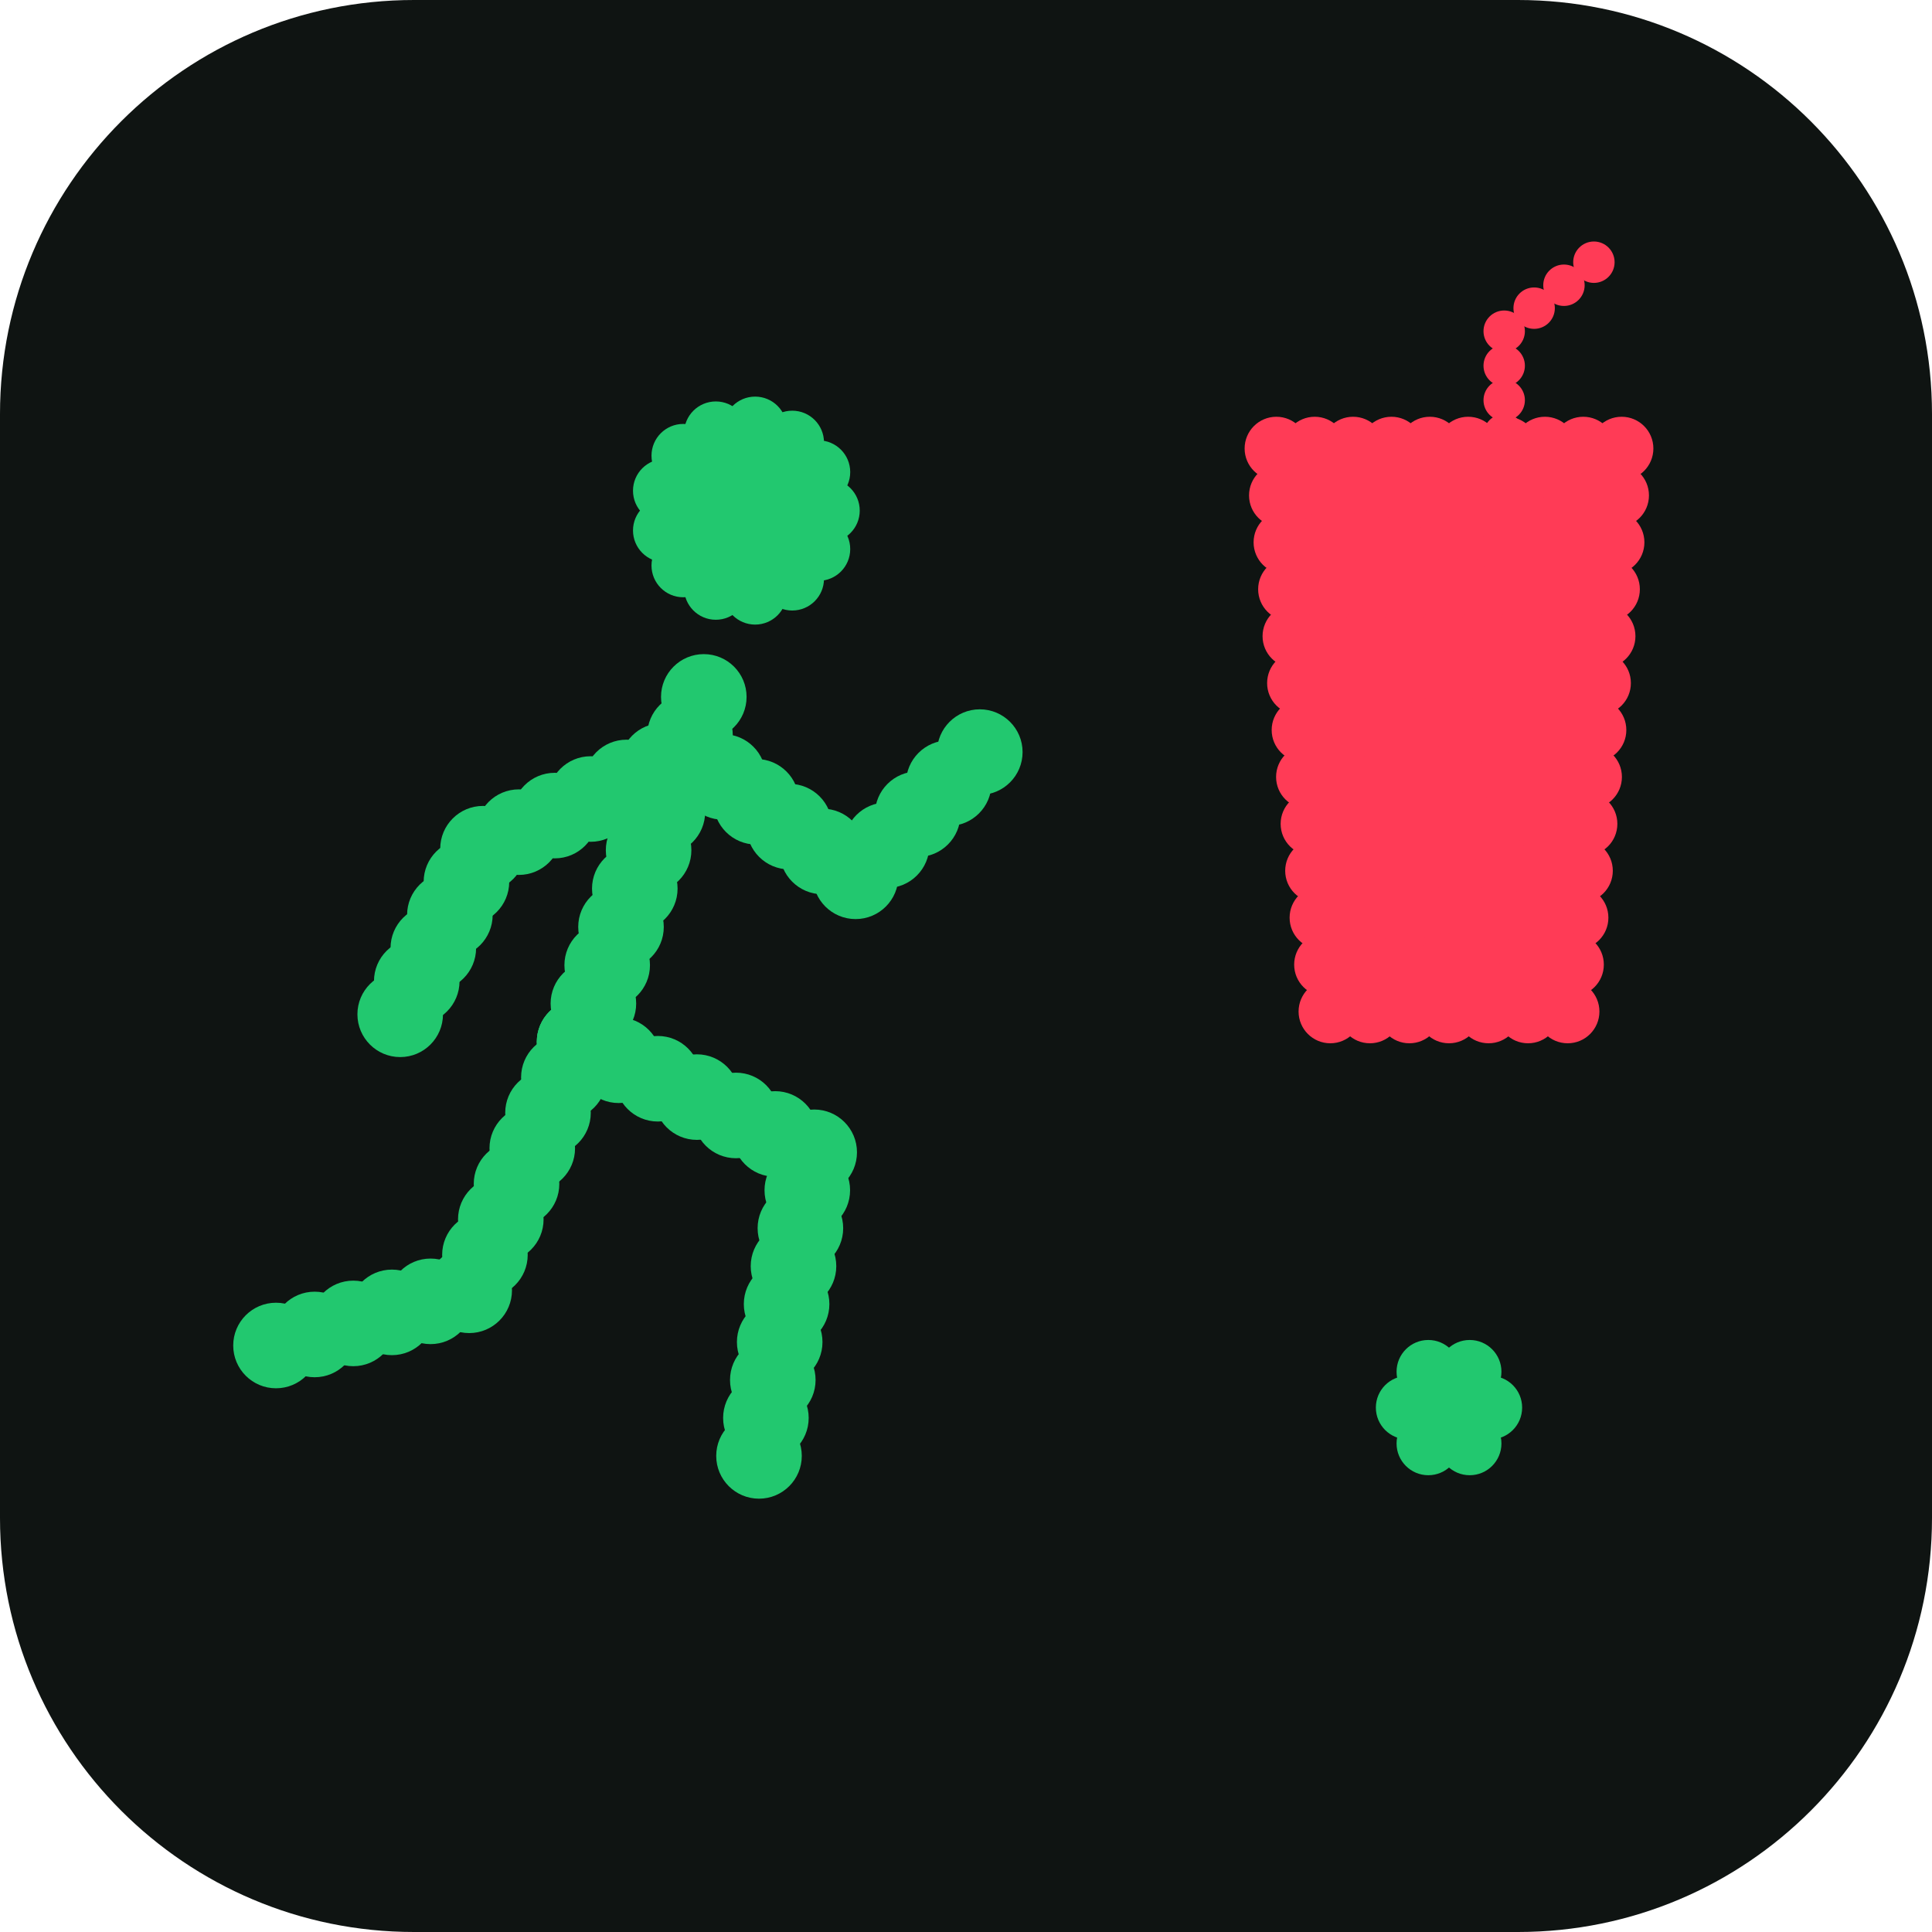
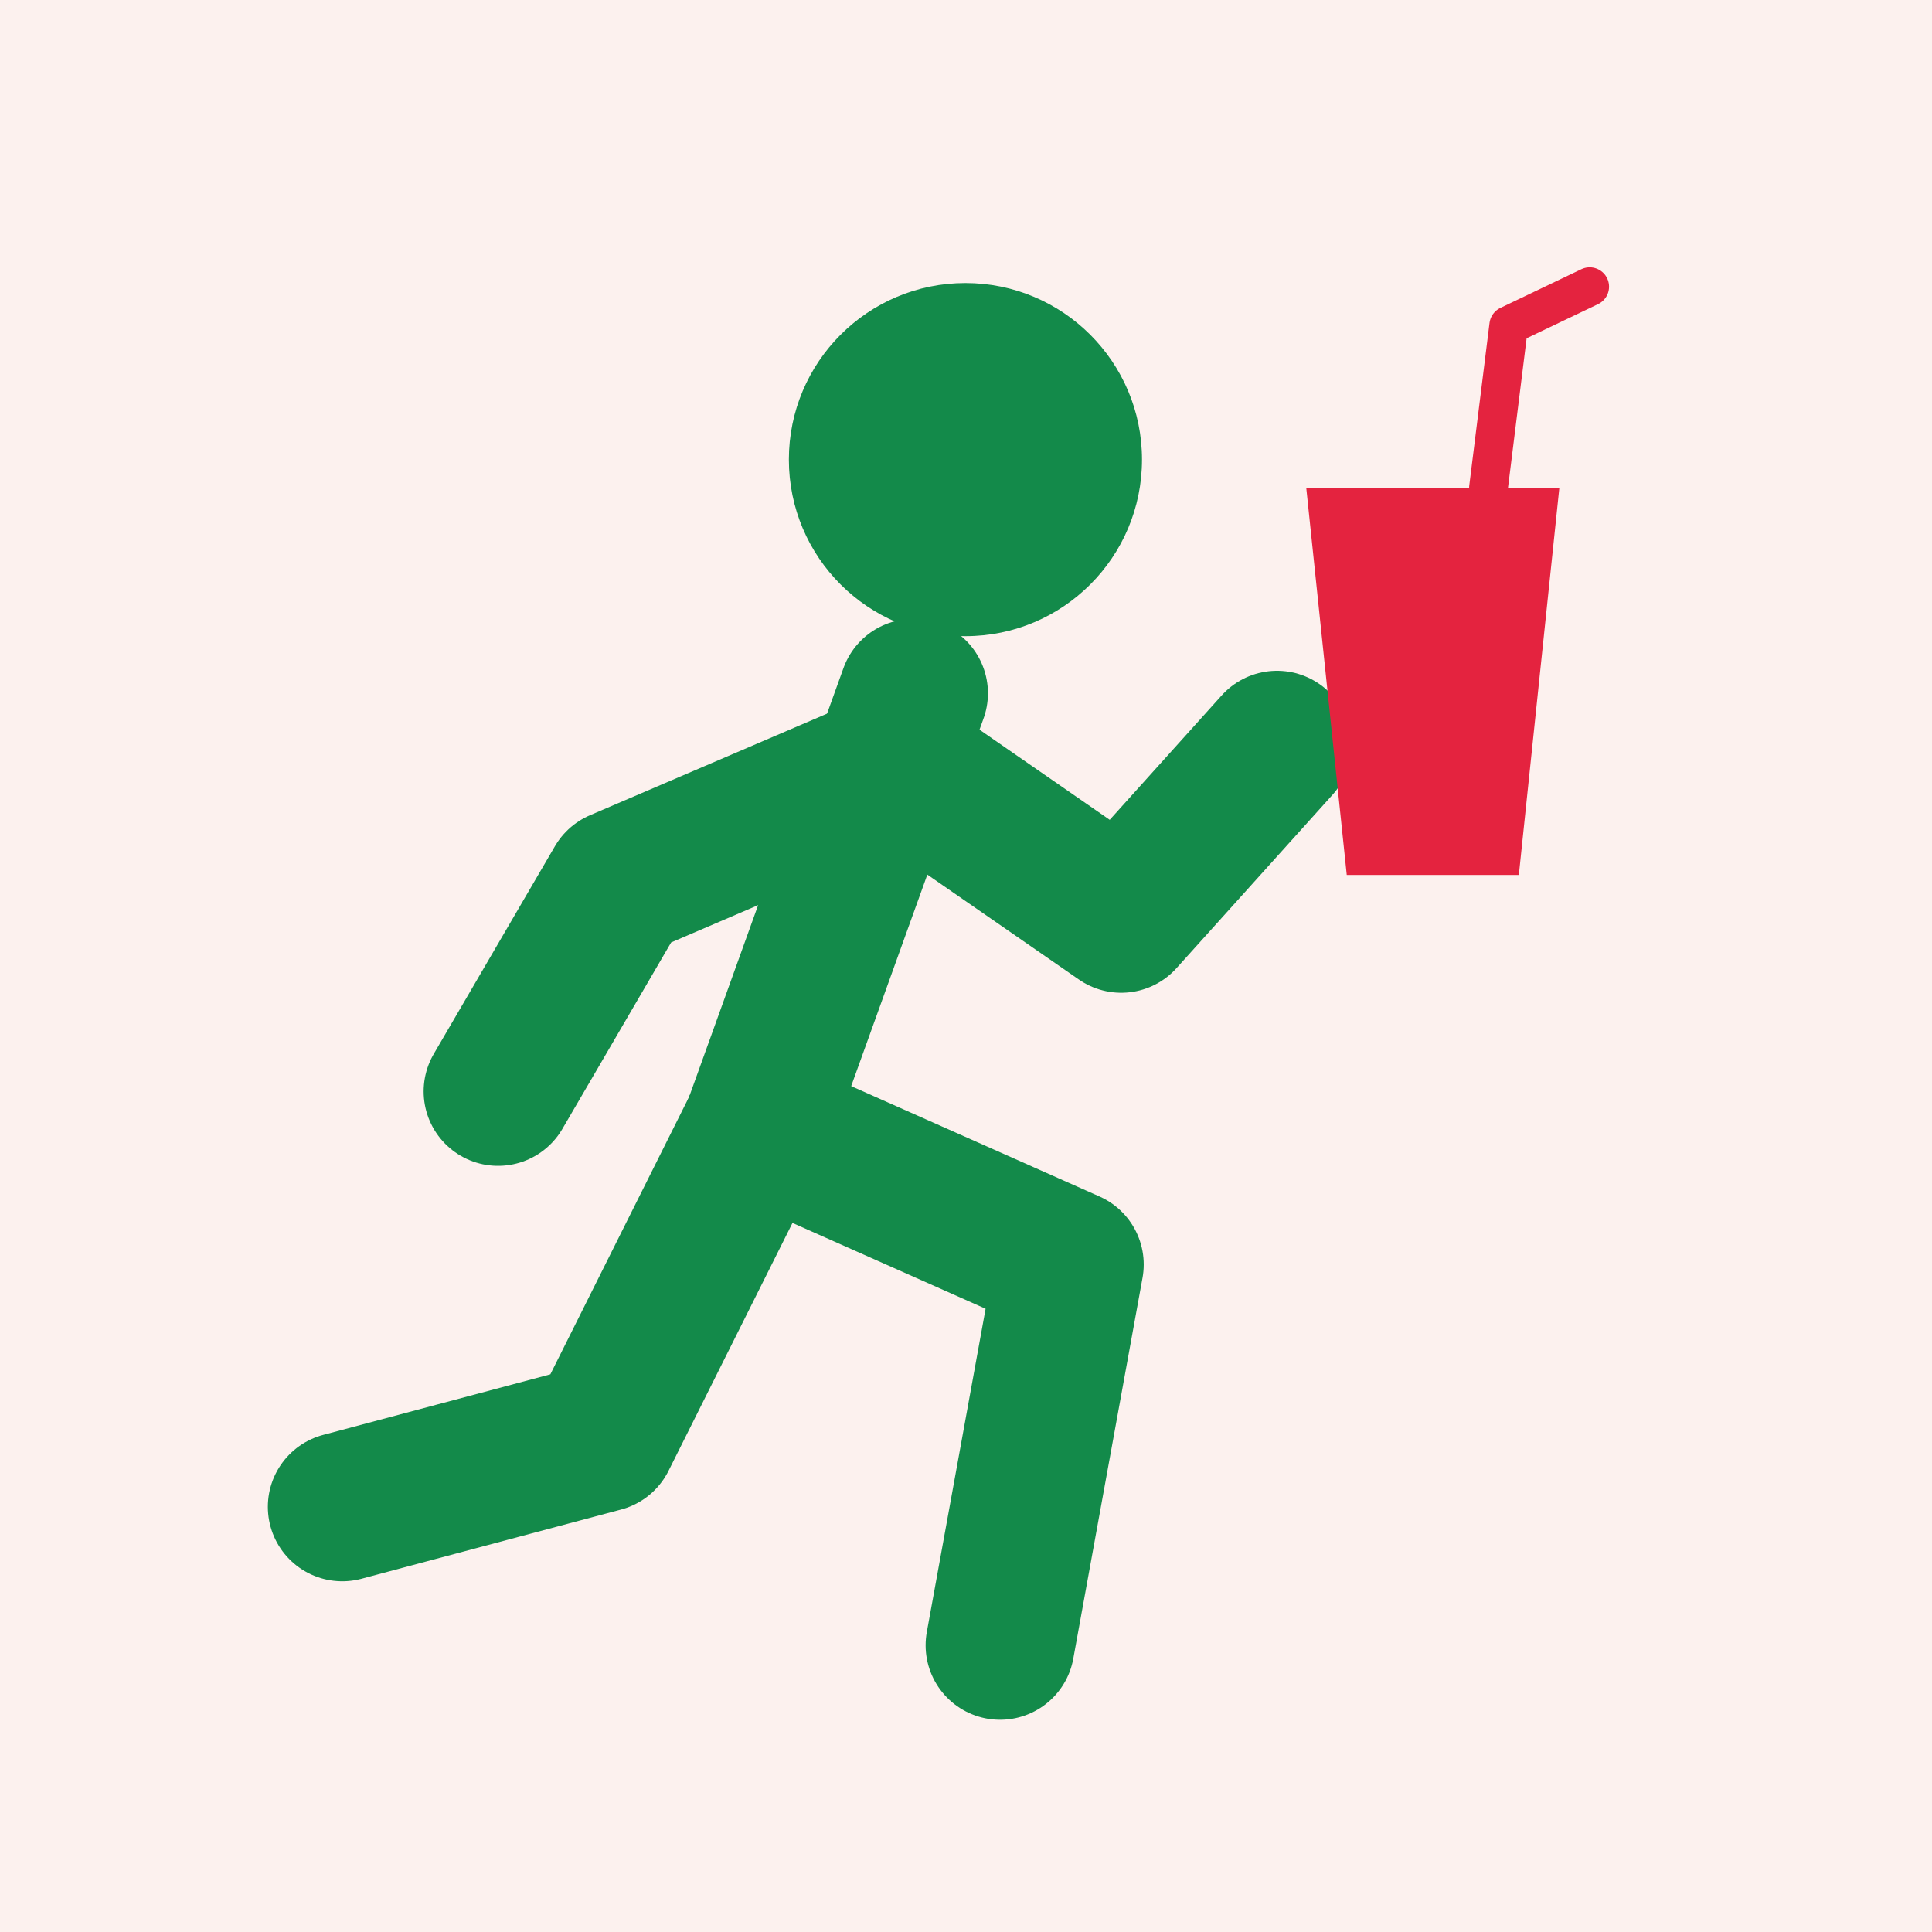
- <svg xmlns="http://www.w3.org/2000/svg" viewBox="0 0 112 112">
-   <style>.o{fill:#1b2420}.f,.g{fill:#22c86f}.g.empty{fill:#14532f}.j,.s{fill:#ff3b56}</style>
-   <rect width="112" height="112" rx="24" fill="#0f1412" />
-   <g transform="translate(8 14) scale(.8)">
-     <circle class="f" cx="41.00" cy="33.00" r="3.1" />
-     <circle class="f" cx="40.00" cy="35.78" r="3.1" />
-     <circle class="f" cx="39.00" cy="38.56" r="3.1" />
-     <circle class="f" cx="38.00" cy="41.33" r="3.1" />
-     <circle class="f" cx="37.00" cy="44.11" r="3.1" />
-     <circle class="f" cx="36.00" cy="46.89" r="3.1" />
-     <circle class="f" cx="35.00" cy="49.67" r="3.1" />
-     <circle class="f" cx="34.00" cy="52.44" r="3.1" />
-     <circle class="f" cx="33.00" cy="55.22" r="3.1" />
-     <circle class="f" cx="32.00" cy="58.00" r="3.1" />
-     <circle class="f" cx="40.00" cy="37.00" r="3.1" />
-     <circle class="f" cx="42.40" cy="38.80" r="3.1" />
-     <circle class="f" cx="44.80" cy="40.60" r="3.1" />
-     <circle class="f" cx="47.20" cy="42.40" r="3.1" />
-     <circle class="f" cx="49.60" cy="44.20" r="3.1" />
-     <circle class="f" cx="52.00" cy="46.00" r="3.1" />
-     <circle class="f" cx="54.25" cy="43.75" r="3.1" />
-     <circle class="f" cx="56.50" cy="41.50" r="3.1" />
-     <circle class="f" cx="58.75" cy="39.25" r="3.1" />
-     <circle class="f" cx="61.00" cy="37.00" r="3.1" />
-     <circle class="f" cx="38.00" cy="38.00" r="3.1" />
-     <circle class="f" cx="35.40" cy="39.20" r="3.1" />
-     <circle class="f" cx="32.80" cy="40.40" r="3.1" />
-     <circle class="f" cx="30.20" cy="41.60" r="3.1" />
-     <circle class="f" cx="27.60" cy="42.80" r="3.1" />
-     <circle class="f" cx="25.00" cy="44.00" r="3.1" />
-     <circle class="f" cx="23.80" cy="46.40" r="3.1" />
-     <circle class="f" cx="22.60" cy="48.80" r="3.1" />
-     <circle class="f" cx="21.40" cy="51.20" r="3.1" />
-     <circle class="f" cx="20.20" cy="53.60" r="3.1" />
-     <circle class="f" cx="19.00" cy="56.00" r="3.1" />
-     <circle class="f" cx="32.00" cy="58.00" r="3.1" />
-     <circle class="f" cx="34.83" cy="59.33" r="3.1" />
-     <circle class="f" cx="37.67" cy="60.67" r="3.1" />
-     <circle class="f" cx="40.50" cy="62.00" r="3.1" />
-     <circle class="f" cx="43.33" cy="63.33" r="3.1" />
-     <circle class="f" cx="46.17" cy="64.67" r="3.1" />
-     <circle class="f" cx="49.00" cy="66.00" r="3.1" />
-     <circle class="f" cx="48.50" cy="68.75" r="3.1" />
-     <circle class="f" cx="48.00" cy="71.50" r="3.1" />
-     <circle class="f" cx="47.50" cy="74.25" r="3.1" />
-     <circle class="f" cx="47.00" cy="77.00" r="3.1" />
-     <circle class="f" cx="46.50" cy="79.75" r="3.1" />
-     <circle class="f" cx="46.00" cy="82.50" r="3.1" />
-     <circle class="f" cx="45.50" cy="85.25" r="3.1" />
-     <circle class="f" cx="45.00" cy="88.00" r="3.1" />
-     <circle class="f" cx="32.00" cy="58.00" r="3.1" />
-     <circle class="f" cx="30.86" cy="60.57" r="3.1" />
-     <circle class="f" cx="29.71" cy="63.14" r="3.1" />
-     <circle class="f" cx="28.57" cy="65.71" r="3.1" />
-     <circle class="f" cx="27.43" cy="68.29" r="3.1" />
-     <circle class="f" cx="26.29" cy="70.86" r="3.1" />
-     <circle class="f" cx="25.14" cy="73.43" r="3.1" />
-     <circle class="f" cx="24.00" cy="76.00" r="3.1" />
-     <circle class="f" cx="21.20" cy="76.80" r="3.1" />
-     <circle class="f" cx="18.40" cy="77.60" r="3.1" />
-     <circle class="f" cx="15.60" cy="78.40" r="3.1" />
-     <circle class="f" cx="12.80" cy="79.20" r="3.1" />
-     <circle class="f" cx="10.00" cy="80.00" r="3.1" />
-     <circle class="f" cx="44.00" cy="19.50" r="2.3" />
-     <circle class="f" cx="47.00" cy="19.50" r="2.3" />
-     <circle class="f" cx="45.50" cy="22.10" r="2.3" />
-     <circle class="f" cx="42.50" cy="22.10" r="2.3" />
-     <circle class="f" cx="41.00" cy="19.50" r="2.3" />
-     <circle class="f" cx="42.50" cy="16.90" r="2.3" />
-     <circle class="f" cx="45.50" cy="16.90" r="2.3" />
-     <circle class="f" cx="50.00" cy="19.50" r="2.3" />
-     <circle class="f" cx="49.31" cy="22.29" r="2.3" />
-     <circle class="f" cx="47.41" cy="24.44" r="2.3" />
-     <circle class="f" cx="44.72" cy="25.46" r="2.3" />
-     <circle class="f" cx="41.87" cy="25.11" r="2.3" />
-     <circle class="f" cx="39.51" cy="23.48" r="2.3" />
-     <circle class="f" cx="38.17" cy="20.94" r="2.3" />
-     <circle class="f" cx="38.17" cy="18.06" r="2.3" />
-     <circle class="f" cx="39.51" cy="15.52" r="2.3" />
-     <circle class="f" cx="41.87" cy="13.89" r="2.3" />
-     <circle class="f" cx="44.72" cy="13.54" r="2.3" />
-     <circle class="f" cx="47.41" cy="14.56" r="2.3" />
-     <circle class="f" cx="49.31" cy="16.71" r="2.3" />
-     <circle class="j" cx="82.49" cy="15.00" r="2.3" />
-     <circle class="j" cx="85.27" cy="15.00" r="2.3" />
-     <circle class="j" cx="88.05" cy="15.00" r="2.3" />
-     <circle class="j" cx="90.83" cy="15.00" r="2.3" />
-     <circle class="j" cx="93.61" cy="15.00" r="2.3" />
-     <circle class="j" cx="96.39" cy="15.00" r="2.3" />
-     <circle class="j" cx="99.17" cy="15.00" r="2.3" />
-     <circle class="j" cx="101.95" cy="15.00" r="2.3" />
-     <circle class="j" cx="104.73" cy="15.00" r="2.3" />
-     <circle class="j" cx="107.51" cy="15.00" r="2.3" />
-     <circle class="j" cx="82.81" cy="18.40" r="2.3" />
-     <circle class="j" cx="85.86" cy="18.40" r="2.3" />
-     <circle class="j" cx="88.91" cy="18.40" r="2.3" />
-     <circle class="j" cx="91.95" cy="18.40" r="2.3" />
-     <circle class="j" cx="95.00" cy="18.40" r="2.3" />
-     <circle class="j" cx="98.05" cy="18.40" r="2.3" />
-     <circle class="j" cx="101.09" cy="18.40" r="2.3" />
-     <circle class="j" cx="104.14" cy="18.40" r="2.3" />
-     <circle class="j" cx="107.19" cy="18.40" r="2.3" />
-     <circle class="j" cx="83.14" cy="21.80" r="2.3" />
-     <circle class="j" cx="86.11" cy="21.80" r="2.3" />
-     <circle class="j" cx="89.07" cy="21.80" r="2.3" />
-     <circle class="j" cx="92.04" cy="21.80" r="2.3" />
-     <circle class="j" cx="95.00" cy="21.80" r="2.3" />
-     <circle class="j" cx="97.96" cy="21.80" r="2.3" />
-     <circle class="j" cx="100.93" cy="21.80" r="2.3" />
-     <circle class="j" cx="103.89" cy="21.80" r="2.3" />
-     <circle class="j" cx="106.86" cy="21.80" r="2.3" />
-     <circle class="j" cx="83.47" cy="25.20" r="2.3" />
-     <circle class="j" cx="86.35" cy="25.20" r="2.3" />
-     <circle class="j" cx="89.23" cy="25.20" r="2.3" />
-     <circle class="j" cx="92.12" cy="25.20" r="2.3" />
-     <circle class="j" cx="95.00" cy="25.20" r="2.3" />
-     <circle class="j" cx="97.88" cy="25.20" r="2.3" />
-     <circle class="j" cx="100.77" cy="25.20" r="2.3" />
-     <circle class="j" cx="103.65" cy="25.20" r="2.3" />
-     <circle class="j" cx="106.53" cy="25.20" r="2.3" />
-     <circle class="j" cx="83.79" cy="28.60" r="2.3" />
-     <circle class="j" cx="86.60" cy="28.60" r="2.3" />
-     <circle class="j" cx="89.40" cy="28.60" r="2.3" />
-     <circle class="j" cx="92.20" cy="28.60" r="2.3" />
-     <circle class="j" cx="95.00" cy="28.60" r="2.3" />
-     <circle class="j" cx="97.80" cy="28.60" r="2.3" />
-     <circle class="j" cx="100.60" cy="28.60" r="2.3" />
-     <circle class="j" cx="103.40" cy="28.60" r="2.3" />
-     <circle class="j" cx="106.21" cy="28.60" r="2.3" />
-     <circle class="j" cx="84.12" cy="32.00" r="2.3" />
-     <circle class="j" cx="86.84" cy="32.00" r="2.3" />
-     <circle class="j" cx="89.56" cy="32.00" r="2.3" />
-     <circle class="j" cx="92.28" cy="32.00" r="2.3" />
-     <circle class="j" cx="95.00" cy="32.00" r="2.3" />
-     <circle class="j" cx="97.72" cy="32.00" r="2.3" />
-     <circle class="j" cx="100.44" cy="32.00" r="2.3" />
-     <circle class="j" cx="103.16" cy="32.00" r="2.3" />
-     <circle class="j" cx="105.88" cy="32.00" r="2.3" />
-     <circle class="j" cx="84.45" cy="35.40" r="2.3" />
-     <circle class="j" cx="87.46" cy="35.40" r="2.3" />
-     <circle class="j" cx="90.48" cy="35.40" r="2.3" />
-     <circle class="j" cx="93.49" cy="35.40" r="2.3" />
-     <circle class="j" cx="96.51" cy="35.40" r="2.3" />
-     <circle class="j" cx="99.52" cy="35.40" r="2.3" />
-     <circle class="j" cx="102.54" cy="35.40" r="2.3" />
-     <circle class="j" cx="105.55" cy="35.40" r="2.3" />
-     <circle class="j" cx="84.77" cy="38.80" r="2.3" />
-     <circle class="j" cx="87.69" cy="38.80" r="2.3" />
-     <circle class="j" cx="90.62" cy="38.80" r="2.3" />
-     <circle class="j" cx="93.54" cy="38.80" r="2.3" />
-     <circle class="j" cx="96.46" cy="38.80" r="2.3" />
-     <circle class="j" cx="99.38" cy="38.80" r="2.3" />
-     <circle class="j" cx="102.31" cy="38.80" r="2.3" />
-     <circle class="j" cx="105.23" cy="38.80" r="2.3" />
-     <circle class="j" cx="85.10" cy="42.20" r="2.3" />
-     <circle class="j" cx="87.93" cy="42.20" r="2.3" />
-     <circle class="j" cx="90.76" cy="42.20" r="2.3" />
-     <circle class="j" cx="93.59" cy="42.20" r="2.3" />
-     <circle class="j" cx="96.41" cy="42.20" r="2.3" />
-     <circle class="j" cx="99.24" cy="42.20" r="2.3" />
-     <circle class="j" cx="102.07" cy="42.20" r="2.3" />
-     <circle class="j" cx="104.90" cy="42.20" r="2.3" />
-     <circle class="j" cx="85.43" cy="45.60" r="2.3" />
-     <circle class="j" cx="88.16" cy="45.60" r="2.3" />
-     <circle class="j" cx="90.90" cy="45.60" r="2.3" />
-     <circle class="j" cx="93.63" cy="45.60" r="2.3" />
-     <circle class="j" cx="96.37" cy="45.60" r="2.3" />
-     <circle class="j" cx="99.10" cy="45.60" r="2.3" />
-     <circle class="j" cx="101.84" cy="45.60" r="2.3" />
-     <circle class="j" cx="104.57" cy="45.60" r="2.3" />
-     <circle class="j" cx="85.75" cy="49.00" r="2.3" />
-     <circle class="j" cx="88.83" cy="49.00" r="2.3" />
-     <circle class="j" cx="91.92" cy="49.00" r="2.3" />
-     <circle class="j" cx="95.00" cy="49.00" r="2.3" />
-     <circle class="j" cx="98.08" cy="49.00" r="2.3" />
-     <circle class="j" cx="101.17" cy="49.00" r="2.3" />
-     <circle class="j" cx="104.25" cy="49.00" r="2.3" />
-     <circle class="j" cx="86.08" cy="52.40" r="2.3" />
-     <circle class="j" cx="89.05" cy="52.40" r="2.3" />
-     <circle class="j" cx="92.03" cy="52.40" r="2.3" />
-     <circle class="j" cx="95.00" cy="52.40" r="2.3" />
-     <circle class="j" cx="97.97" cy="52.40" r="2.3" />
-     <circle class="j" cx="100.95" cy="52.40" r="2.3" />
-     <circle class="j" cx="103.92" cy="52.40" r="2.3" />
-     <circle class="j" cx="86.40" cy="55.80" r="2.3" />
-     <circle class="j" cx="89.27" cy="55.80" r="2.3" />
-     <circle class="j" cx="92.13" cy="55.80" r="2.3" />
-     <circle class="j" cx="95.00" cy="55.80" r="2.3" />
-     <circle class="j" cx="97.87" cy="55.80" r="2.3" />
-     <circle class="j" cx="100.73" cy="55.80" r="2.3" />
-     <circle class="j" cx="103.60" cy="55.80" r="2.3" />
-     <circle class="g" cx="95.00" cy="84.50" r="2.3" />
-     <circle class="g" cx="98.00" cy="84.50" r="2.3" />
-     <circle class="g" cx="96.50" cy="87.10" r="2.3" />
-     <circle class="g" cx="93.50" cy="87.10" r="2.3" />
-     <circle class="g" cx="92.00" cy="84.50" r="2.3" />
-     <circle class="g" cx="93.50" cy="81.90" r="2.3" />
-     <circle class="g" cx="96.50" cy="81.90" r="2.3" />
-     <circle class="s" cx="99.00" cy="24.00" r="1.5" />
-     <circle class="s" cx="99.00" cy="21.50" r="1.5" />
-     <circle class="s" cx="99.00" cy="19.00" r="1.5" />
-     <circle class="s" cx="99.00" cy="16.50" r="1.5" />
-     <circle class="s" cx="99.00" cy="14.00" r="1.5" />
-     <circle class="s" cx="99.00" cy="11.50" r="1.5" />
-     <circle class="s" cx="99.00" cy="9.00" r="1.5" />
-     <circle class="s" cx="99.00" cy="6.50" r="1.5" />
-     <circle class="s" cx="101.17" cy="4.83" r="1.5" />
-     <circle class="s" cx="103.33" cy="3.17" r="1.5" />
-     <circle class="s" cx="105.50" cy="1.50" r="1.5" />
+ <svg xmlns="http://www.w3.org/2000/svg" viewBox="0 0 100 100" width="100" height="100">
+   <rect width="100" height="100" rx="0" fill="#FCF1EE" />
+   <g transform="translate(10.549 5.422) scale(0.89595)">
+     <path d="M41 34 L32 59" fill="none" stroke="#138A4A" stroke-width="8.6" stroke-linecap="round" stroke-linejoin="round" />
+     <path d="M40 38 L53 47 L62 37" fill="none" stroke="#138A4A" stroke-width="8.6" stroke-linecap="round" stroke-linejoin="round" />
+     <path d="M38 39 L24 45 L17 57" fill="none" stroke="#138A4A" stroke-width="8.6" stroke-linecap="round" stroke-linejoin="round" />
+     <path d="M32 59 L50 67 L46 89" fill="none" stroke="#138A4A" stroke-width="8.6" stroke-linecap="round" stroke-linejoin="round" />
+     <path d="M32 59 L23 77 L8 81" fill="none" stroke="#138A4A" stroke-width="8.6" stroke-linecap="round" stroke-linejoin="round" />
+     <circle cx="44" cy="20.5" r="10.2" fill="#138A4A" />
+     <path d="M63.69 22.137 L78.31 22.137 L75.971 44.497 L66.029 44.497 Z" fill="#E4233F" />
+     <path d="M74.216 22.137 L75.386 12.746 L80.064 10.51" fill="none" stroke="#E4233F" stroke-width="2.236" stroke-linecap="round" stroke-linejoin="round" />
  </g>
</svg>
